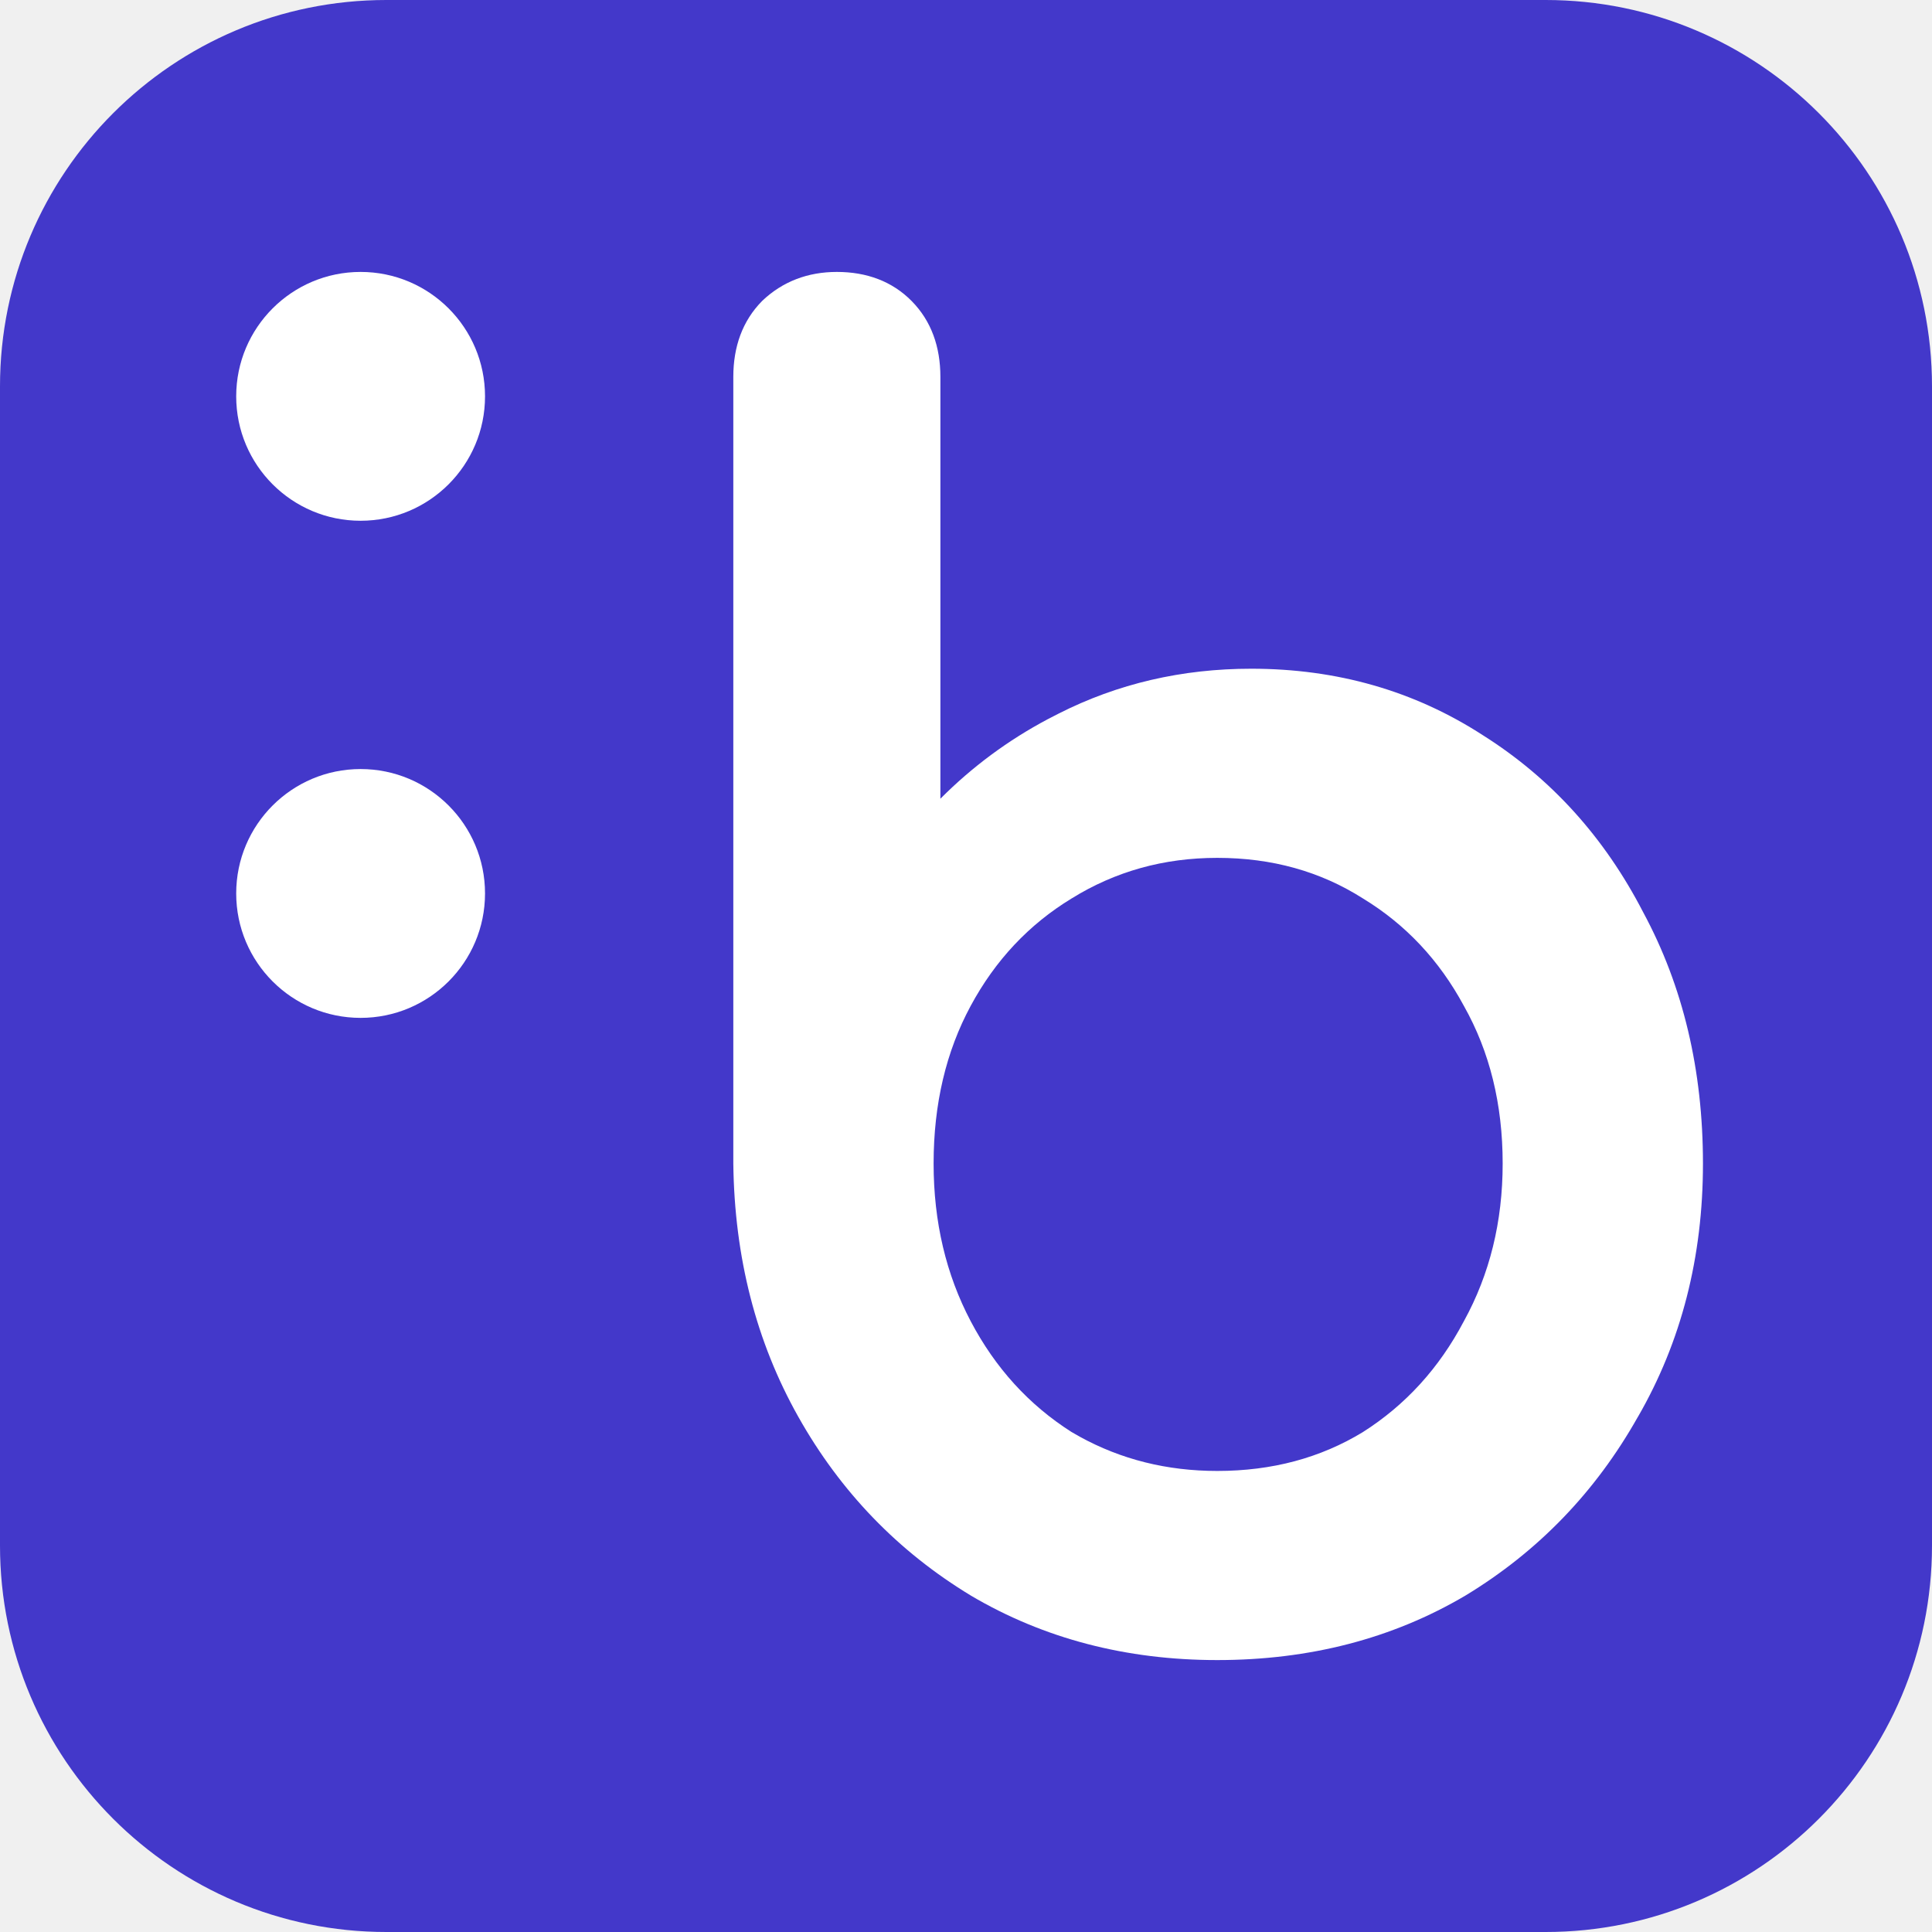
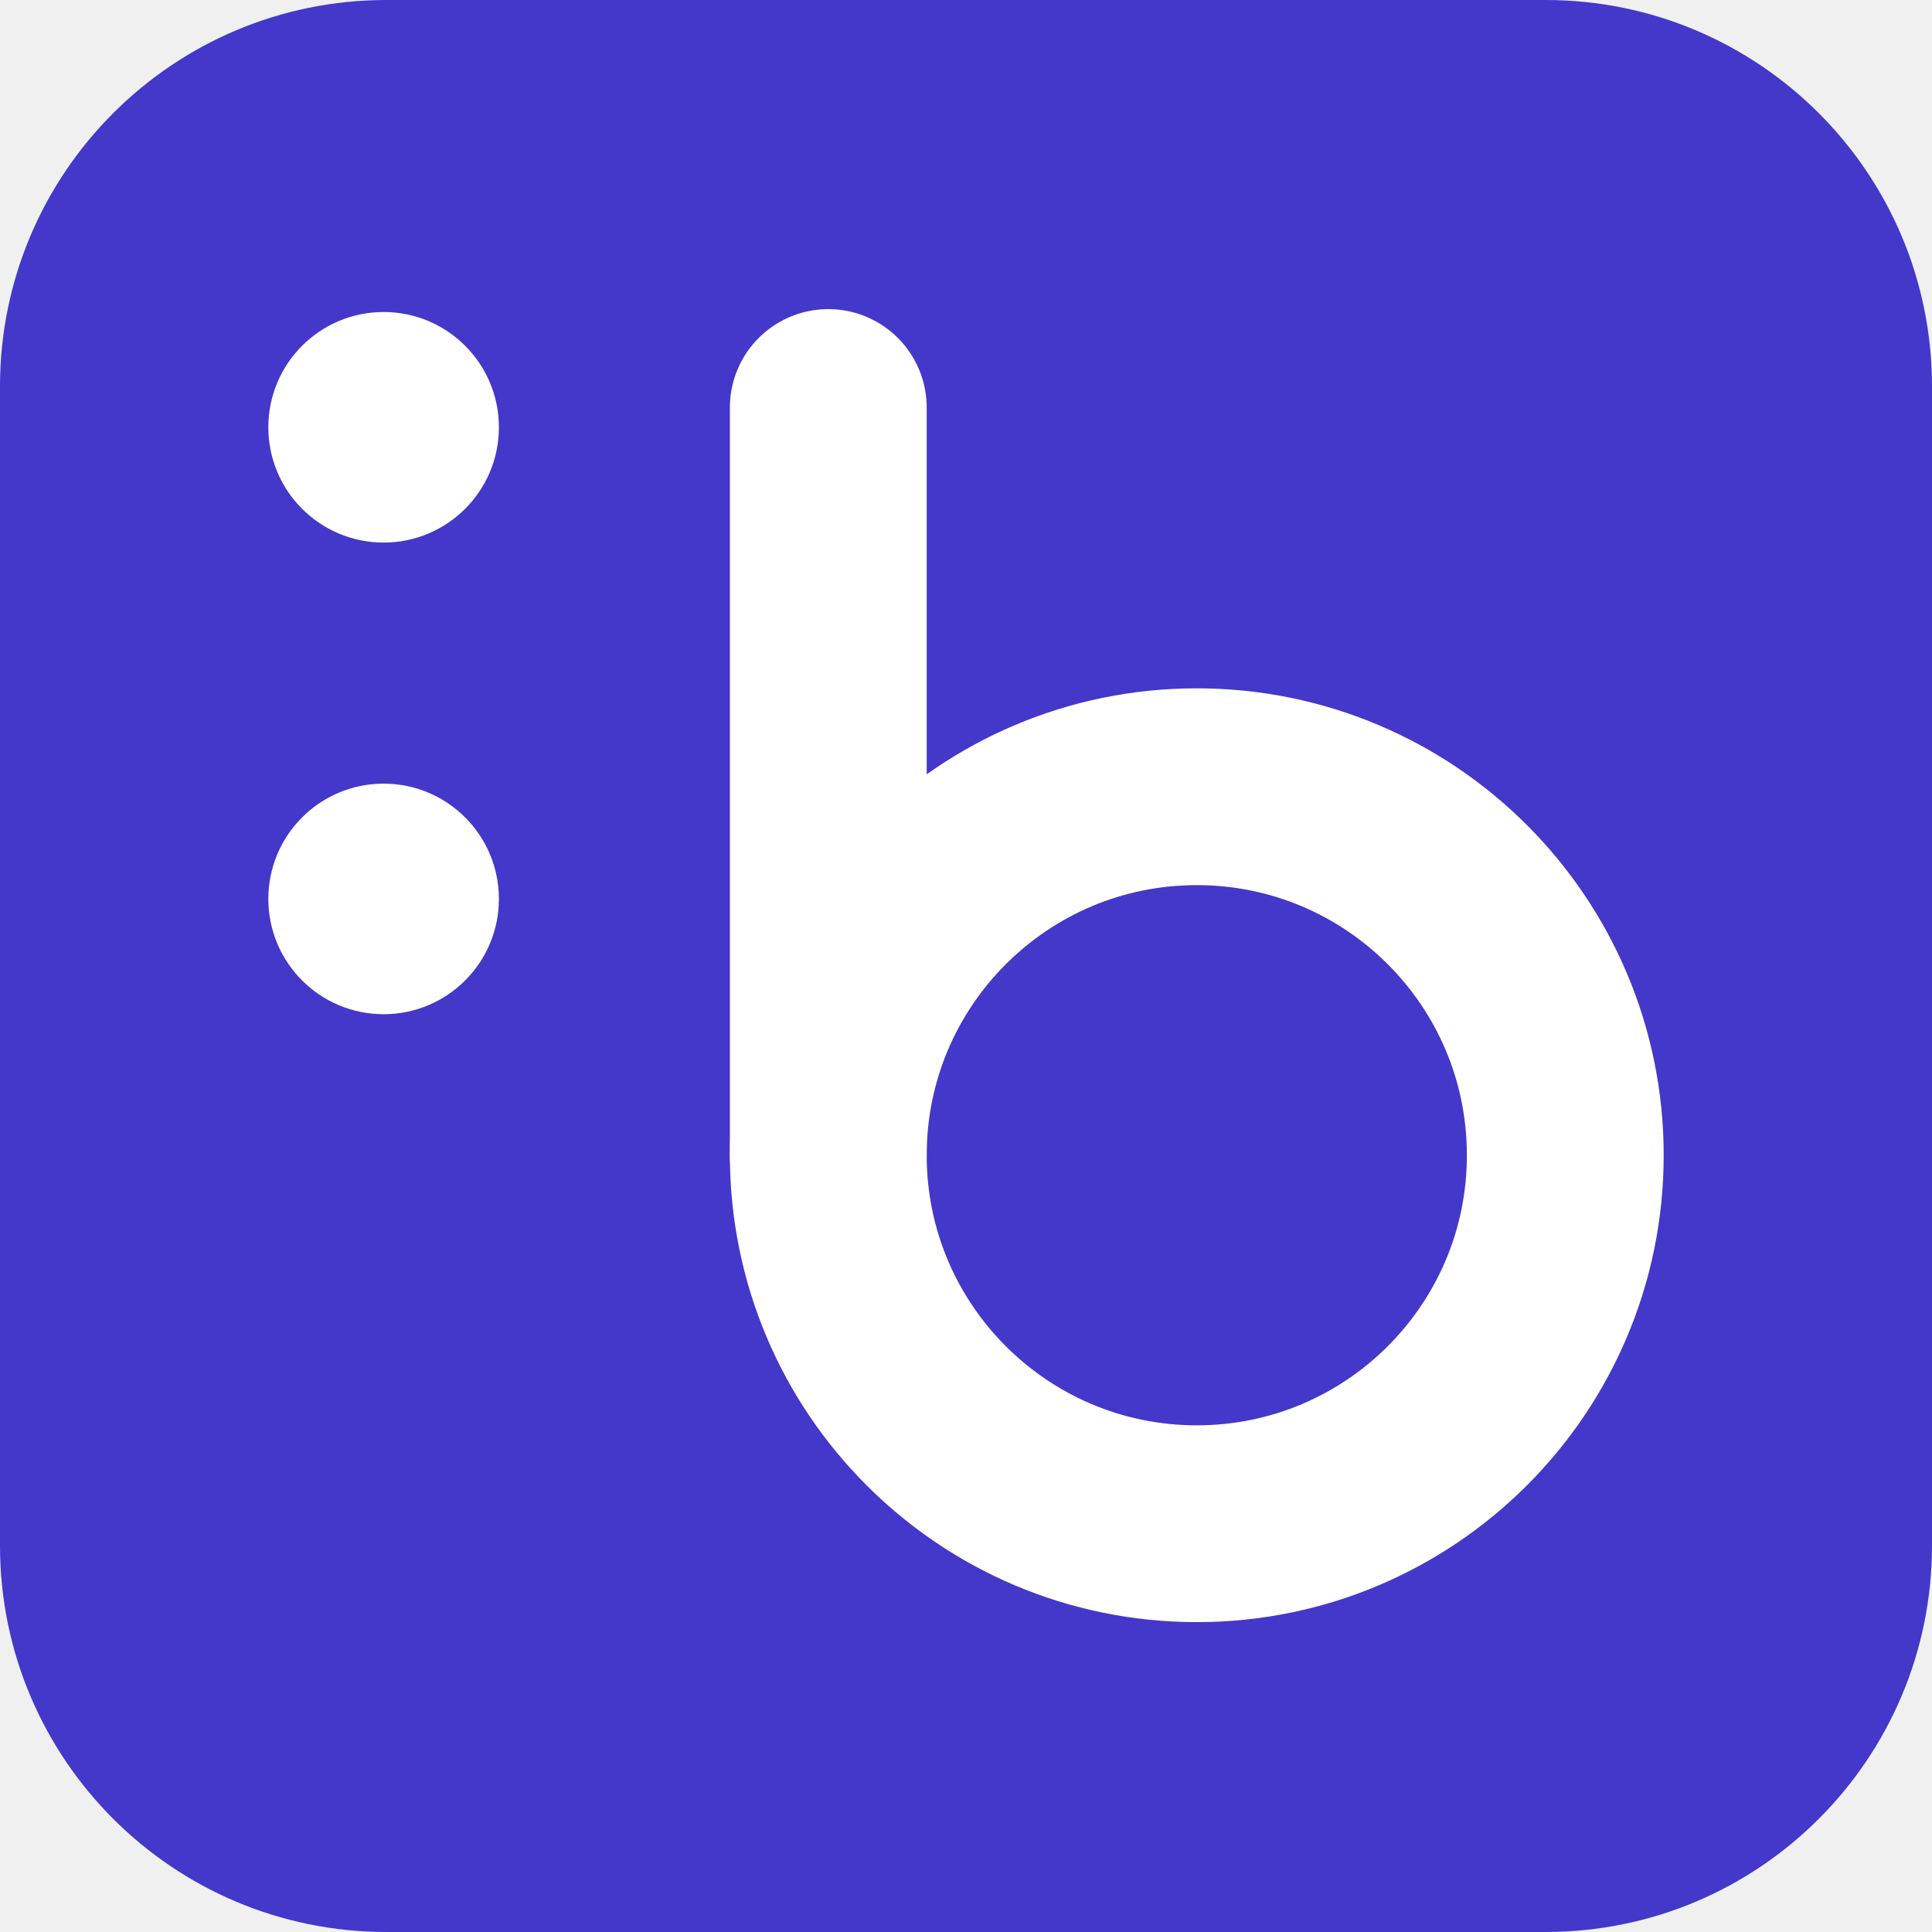
<svg xmlns="http://www.w3.org/2000/svg" width="180" height="180" viewBox="0 0 180 180" fill="none">
-   <rect width="180" height="180" rx="36" fill="#4338CA" />
-   <g clip-path="url(#clip0_4555_60478)">
-     <path fill-rule="evenodd" clip-rule="evenodd" d="M87.614 74.415C90.57 71.447 93.908 68.972 97.628 66.999L98.626 66.486C104.13 63.693 110.123 62.303 116.577 62.303C124.563 62.303 131.774 64.364 138.162 68.503C144.515 72.512 149.491 78.021 153.09 84.99C156.815 91.891 158.661 99.709 158.661 108.403C158.661 117.121 156.648 125.007 152.595 132.018L152.592 132.016C148.664 138.992 143.31 144.545 136.54 148.649L136.522 148.66C129.716 152.674 121.997 154.665 113.41 154.665C104.925 154.665 97.26 152.672 90.457 148.66L90.442 148.649C83.667 144.542 78.306 138.985 74.377 132C70.438 124.999 68.429 117.127 68.321 108.423V35.109C68.321 32.307 69.174 29.902 70.99 28.057L71.008 28.037L71.028 28.017C72.923 26.22 75.273 25.335 77.969 25.335C80.747 25.335 83.128 26.21 84.947 28.057C86.763 29.902 87.614 32.307 87.614 35.109V74.415ZM136.403 93.746C138.786 97.983 140 102.855 140 108.403C140 113.839 138.789 118.719 136.396 123.076L136.383 123.098C134.08 127.471 130.945 130.904 126.97 133.428C123.024 135.829 118.519 137.045 113.41 137.045C108.719 137.045 104.455 135.975 100.588 133.848L99.819 133.408C95.86 130.885 92.736 127.459 90.439 123.098C88.143 118.738 86.982 113.85 86.982 108.403C86.982 102.844 88.146 97.964 90.432 93.723C92.73 89.46 95.86 86.132 99.832 83.712L99.842 83.706C103.908 81.188 108.418 79.925 113.41 79.925C118.514 79.925 123.018 81.19 126.965 83.696L126.991 83.712C130.962 86.132 134.092 89.46 136.39 93.723L136.403 93.746Z" fill="white" />
-     <path d="M45.189 83.241C45.188 89.643 39.999 94.833 33.597 94.833C27.196 94.833 22.006 89.643 22.006 83.241C22.006 76.84 27.196 71.65 33.597 71.65C39.999 71.65 45.189 76.84 45.189 83.241Z" fill="white" />
-     <path d="M45.189 36.926C45.189 43.328 39.999 48.518 33.597 48.518C27.196 48.518 22.006 43.328 22.006 36.926C22.006 30.525 27.196 25.335 33.597 25.335C39.999 25.335 45.189 30.525 45.189 36.926Z" fill="white" />
+   <rect width="180" height="180" rx="36" fill="#4338ca" />
+   <g transform="translate(25 28.8) scale(1.918)" fill="#ffffff" stroke="#ffffff" stroke-width="9.56" stroke-linecap="round">
+     <circle cx="5.6" cy="5.74" r="5.6" stroke="none" />
+     <circle cx="5.6" cy="28.65" r="5.6" stroke="none" />
+     <line x1="27.2" y1="4.78" x2="27.2" y2="41.1" />
+     <circle cx="45.1" cy="41.1" r="17.9" fill="none" />
  </g>
-   <defs>
-     <clipPath id="clip0_4555_60478">
-       <rect width="180" height="180" fill="white" />
-     </clipPath>
-   </defs>
</svg>
